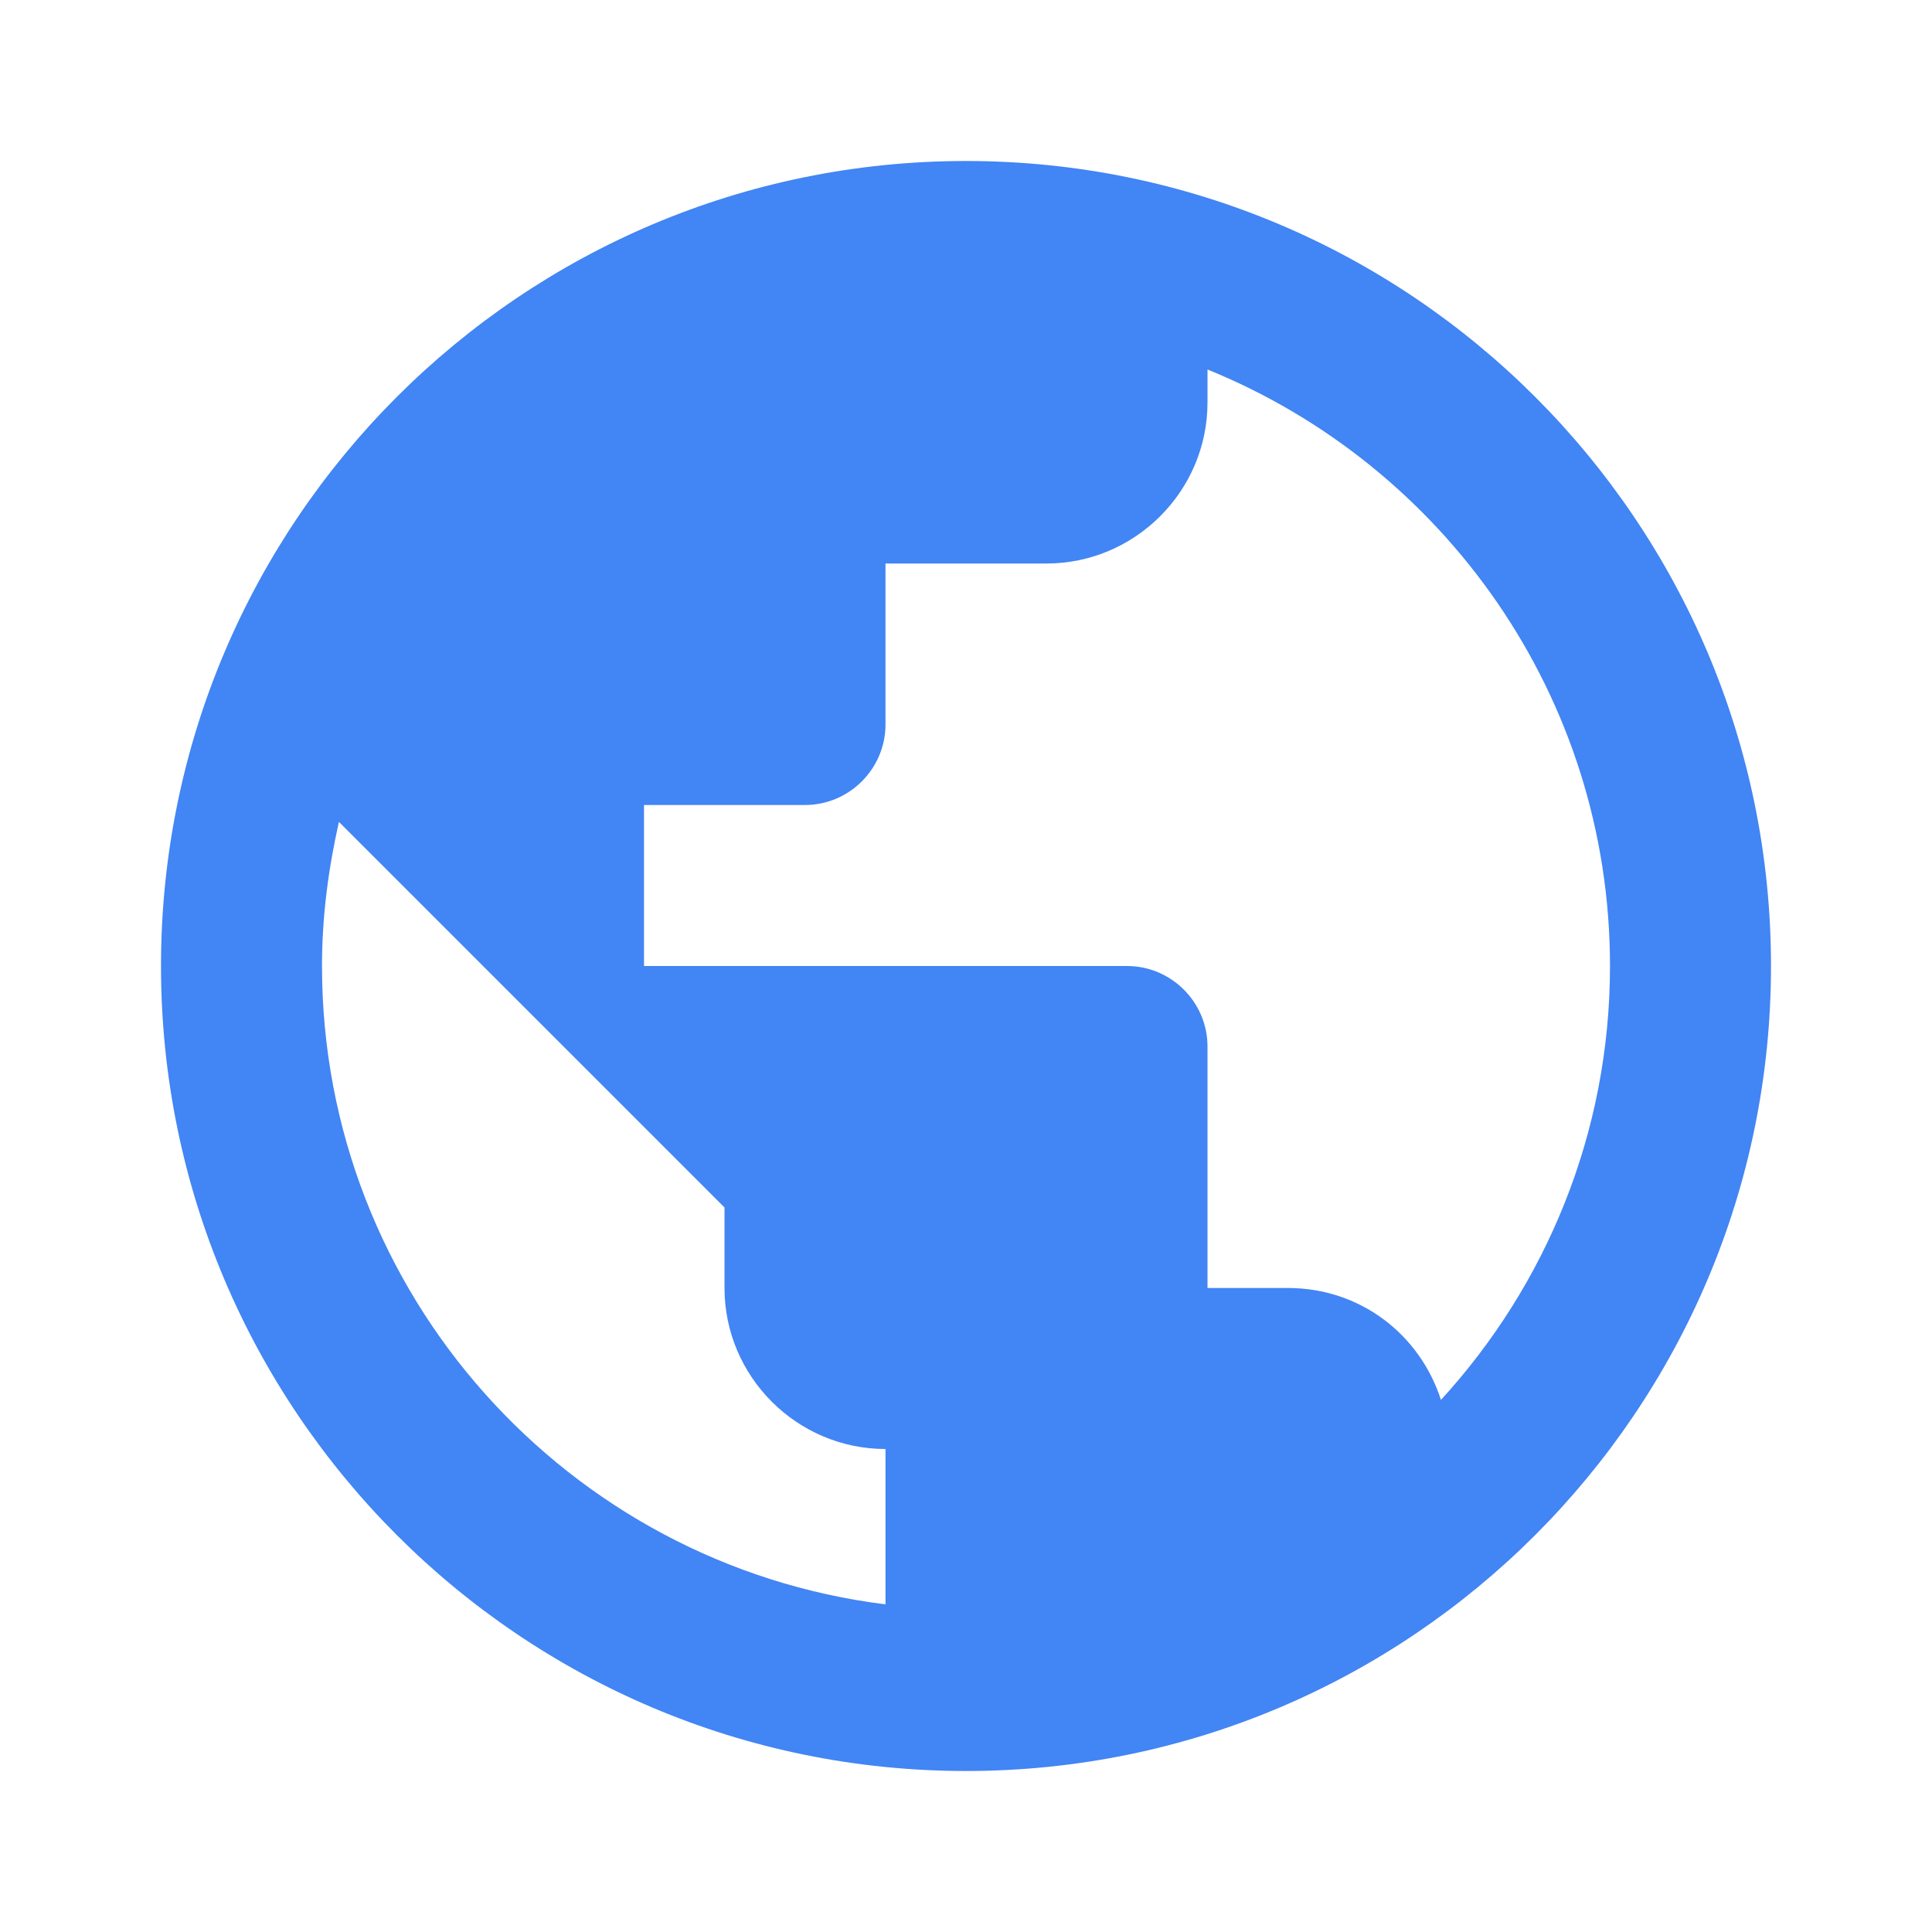
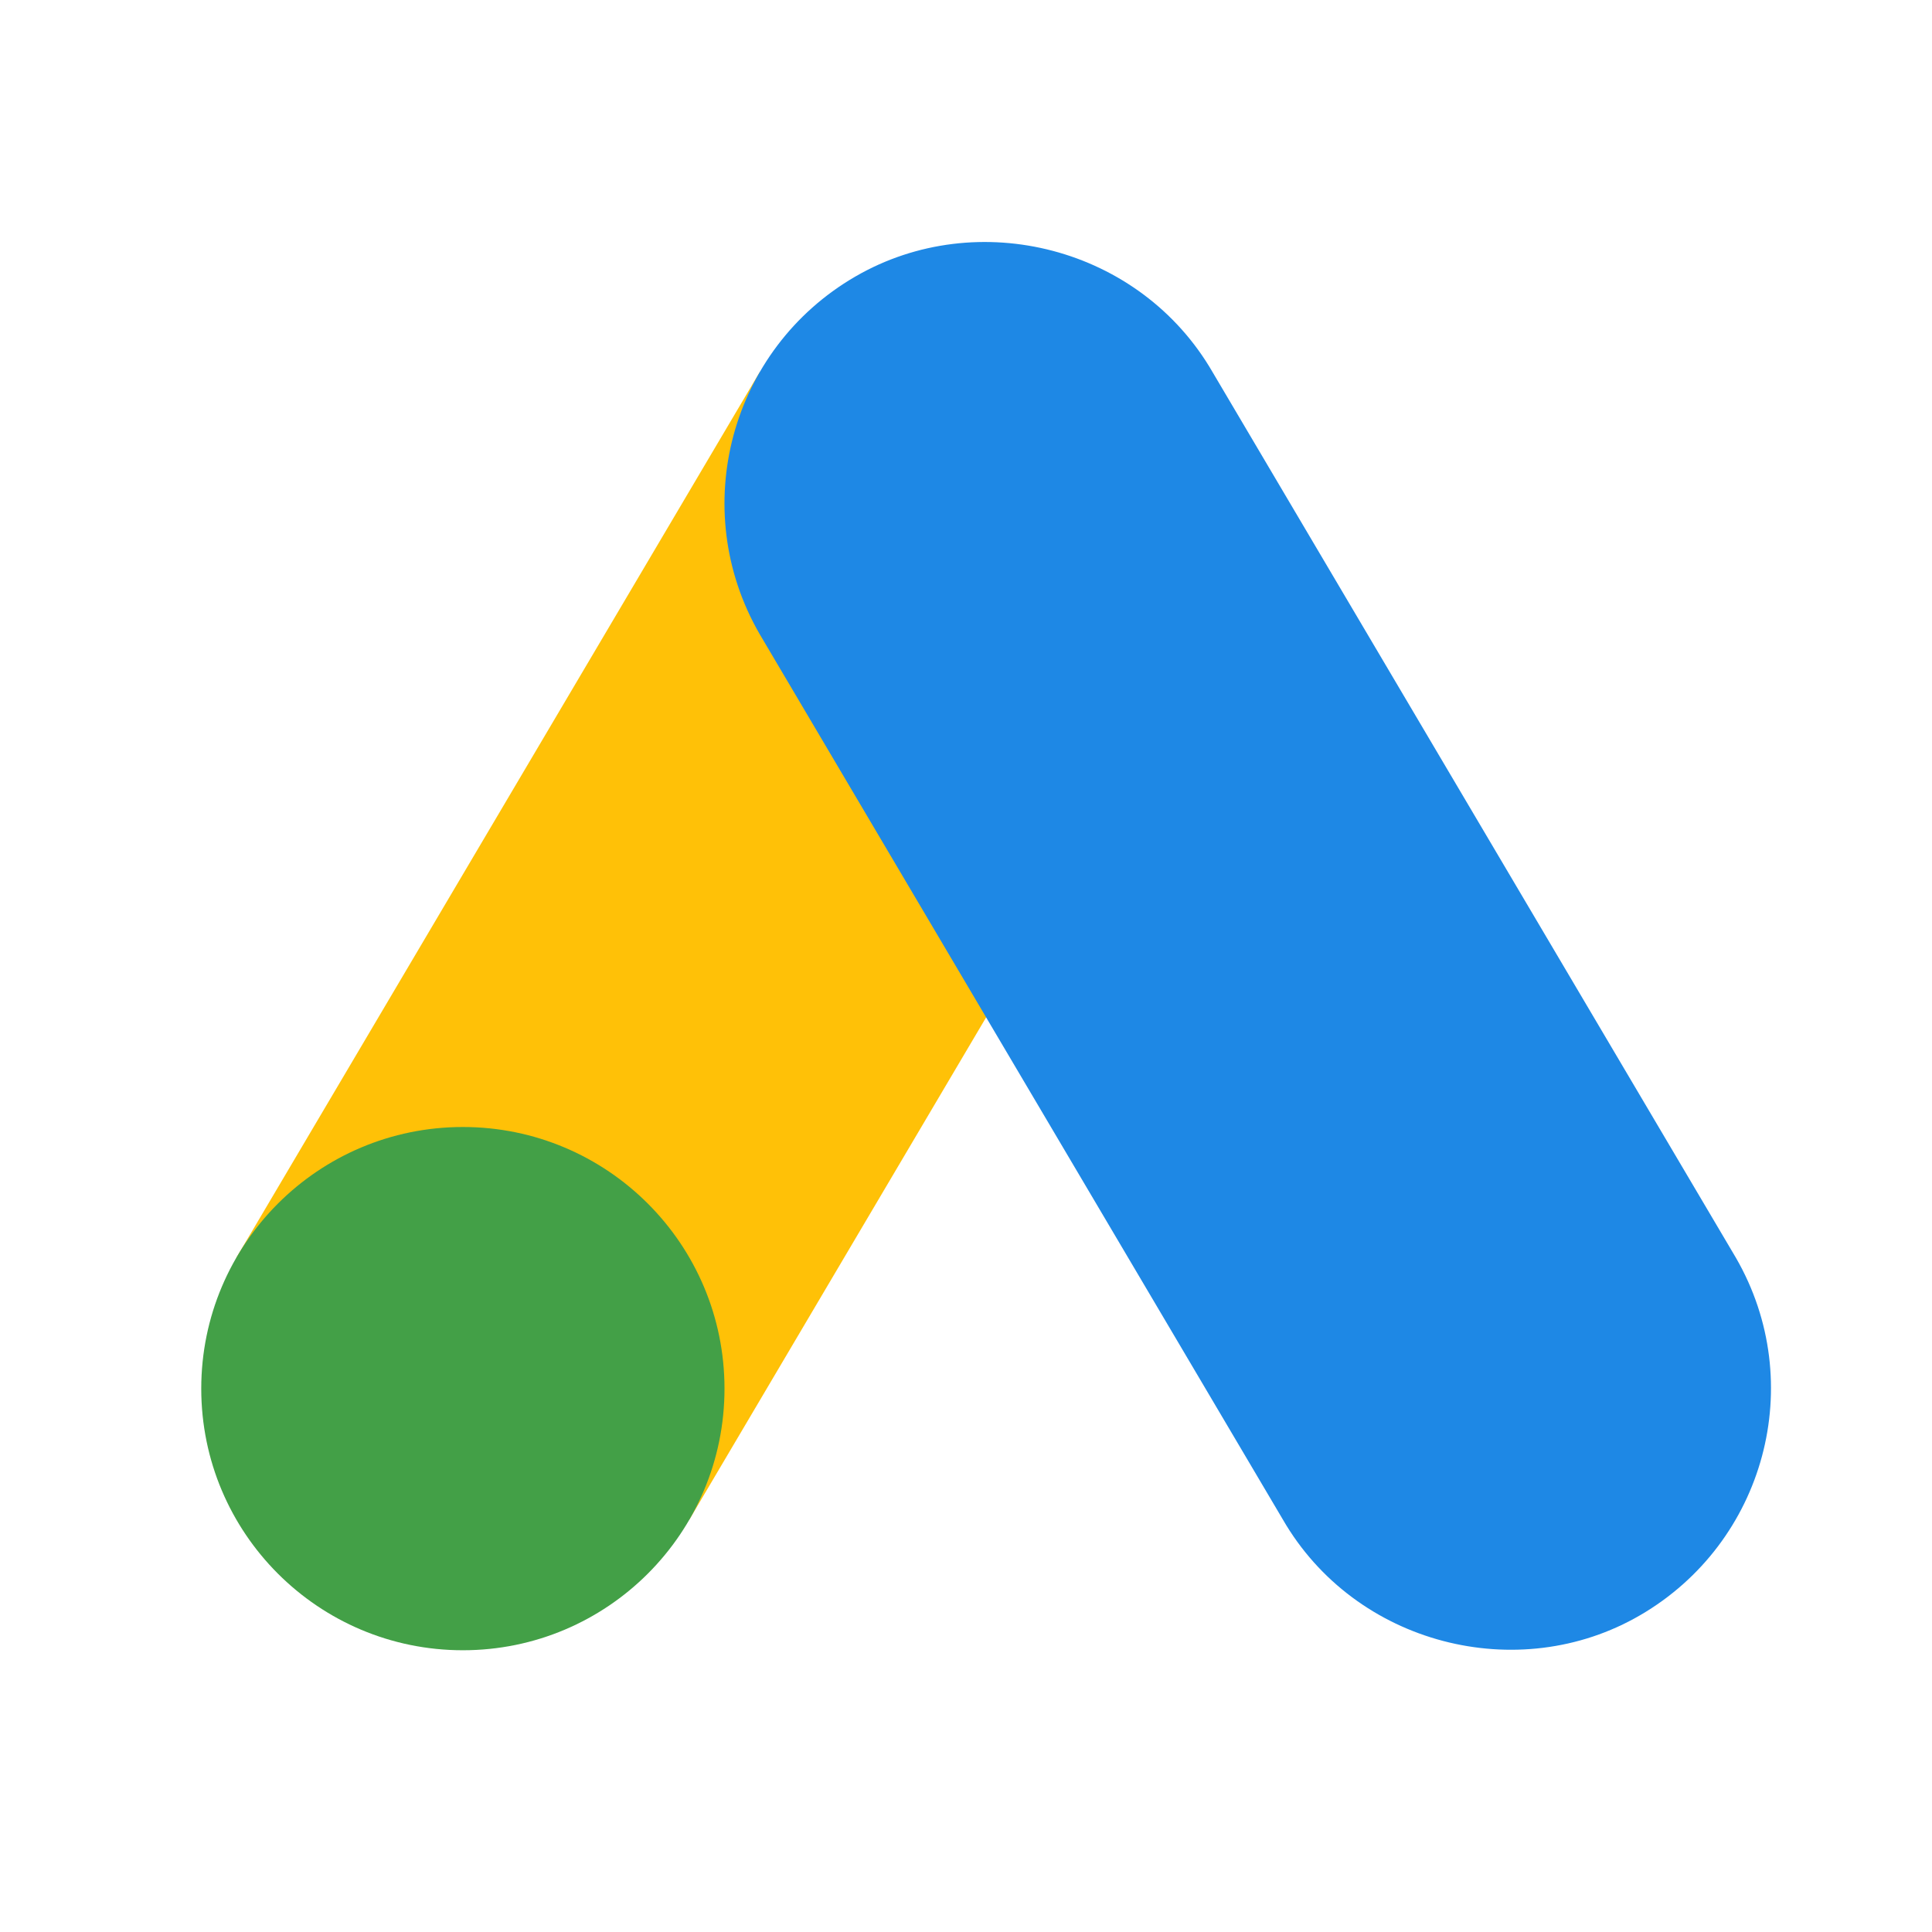
- <svg xmlns="http://www.w3.org/2000/svg" width="24" height="24" viewBox="0 0 24 24" fill="none">
-   <path d="M12 2C6.48 2 2 6.48 2 12s4.48 10 10 10 10-4.48 10-10S17.52 2 12 2zm-1 17.93c-3.94-.49-7-3.85-7-7.93 0-.62.08-1.21.21-1.79L9 15v1c0 1.1.9 2 2 2v1.93zm6.9-2.54c-.26-.81-1-1.39-1.9-1.39h-1v-3c0-.55-.45-1-1-1H8v-2h2c.55 0 1-.45 1-1V7h2c1.1 0 2-.9 2-2v-.41c2.93 1.19 5 4.06 5 7.41 0 2.08-.8 3.97-2.1 5.39z" fill="#4285F4" />
+ <svg xmlns="http://www.w3.org/2000/svg" viewBox="0 0 48 48" width="48px" height="48px">
+   <polygon fill="#ffc107" points="30.129,15.75 18.871,9.25 5.871,31.25 17.129,37.75" />
+   <path fill="#1e88e5" d="M31.871,37.75c1.795,3.109,5.847,4.144,8.879,2.379c3.103-1.806,4.174-5.77,2.379-8.879l-13-22 c-1.795-3.109-5.835-4.144-8.879-2.379c-3.106,1.801-4.174,5.77-2.379,8.879L31.871,37.75z" />
+   <circle cx="11.5" cy="34.5" r="6.5" fill="#43a047" />
</svg>
